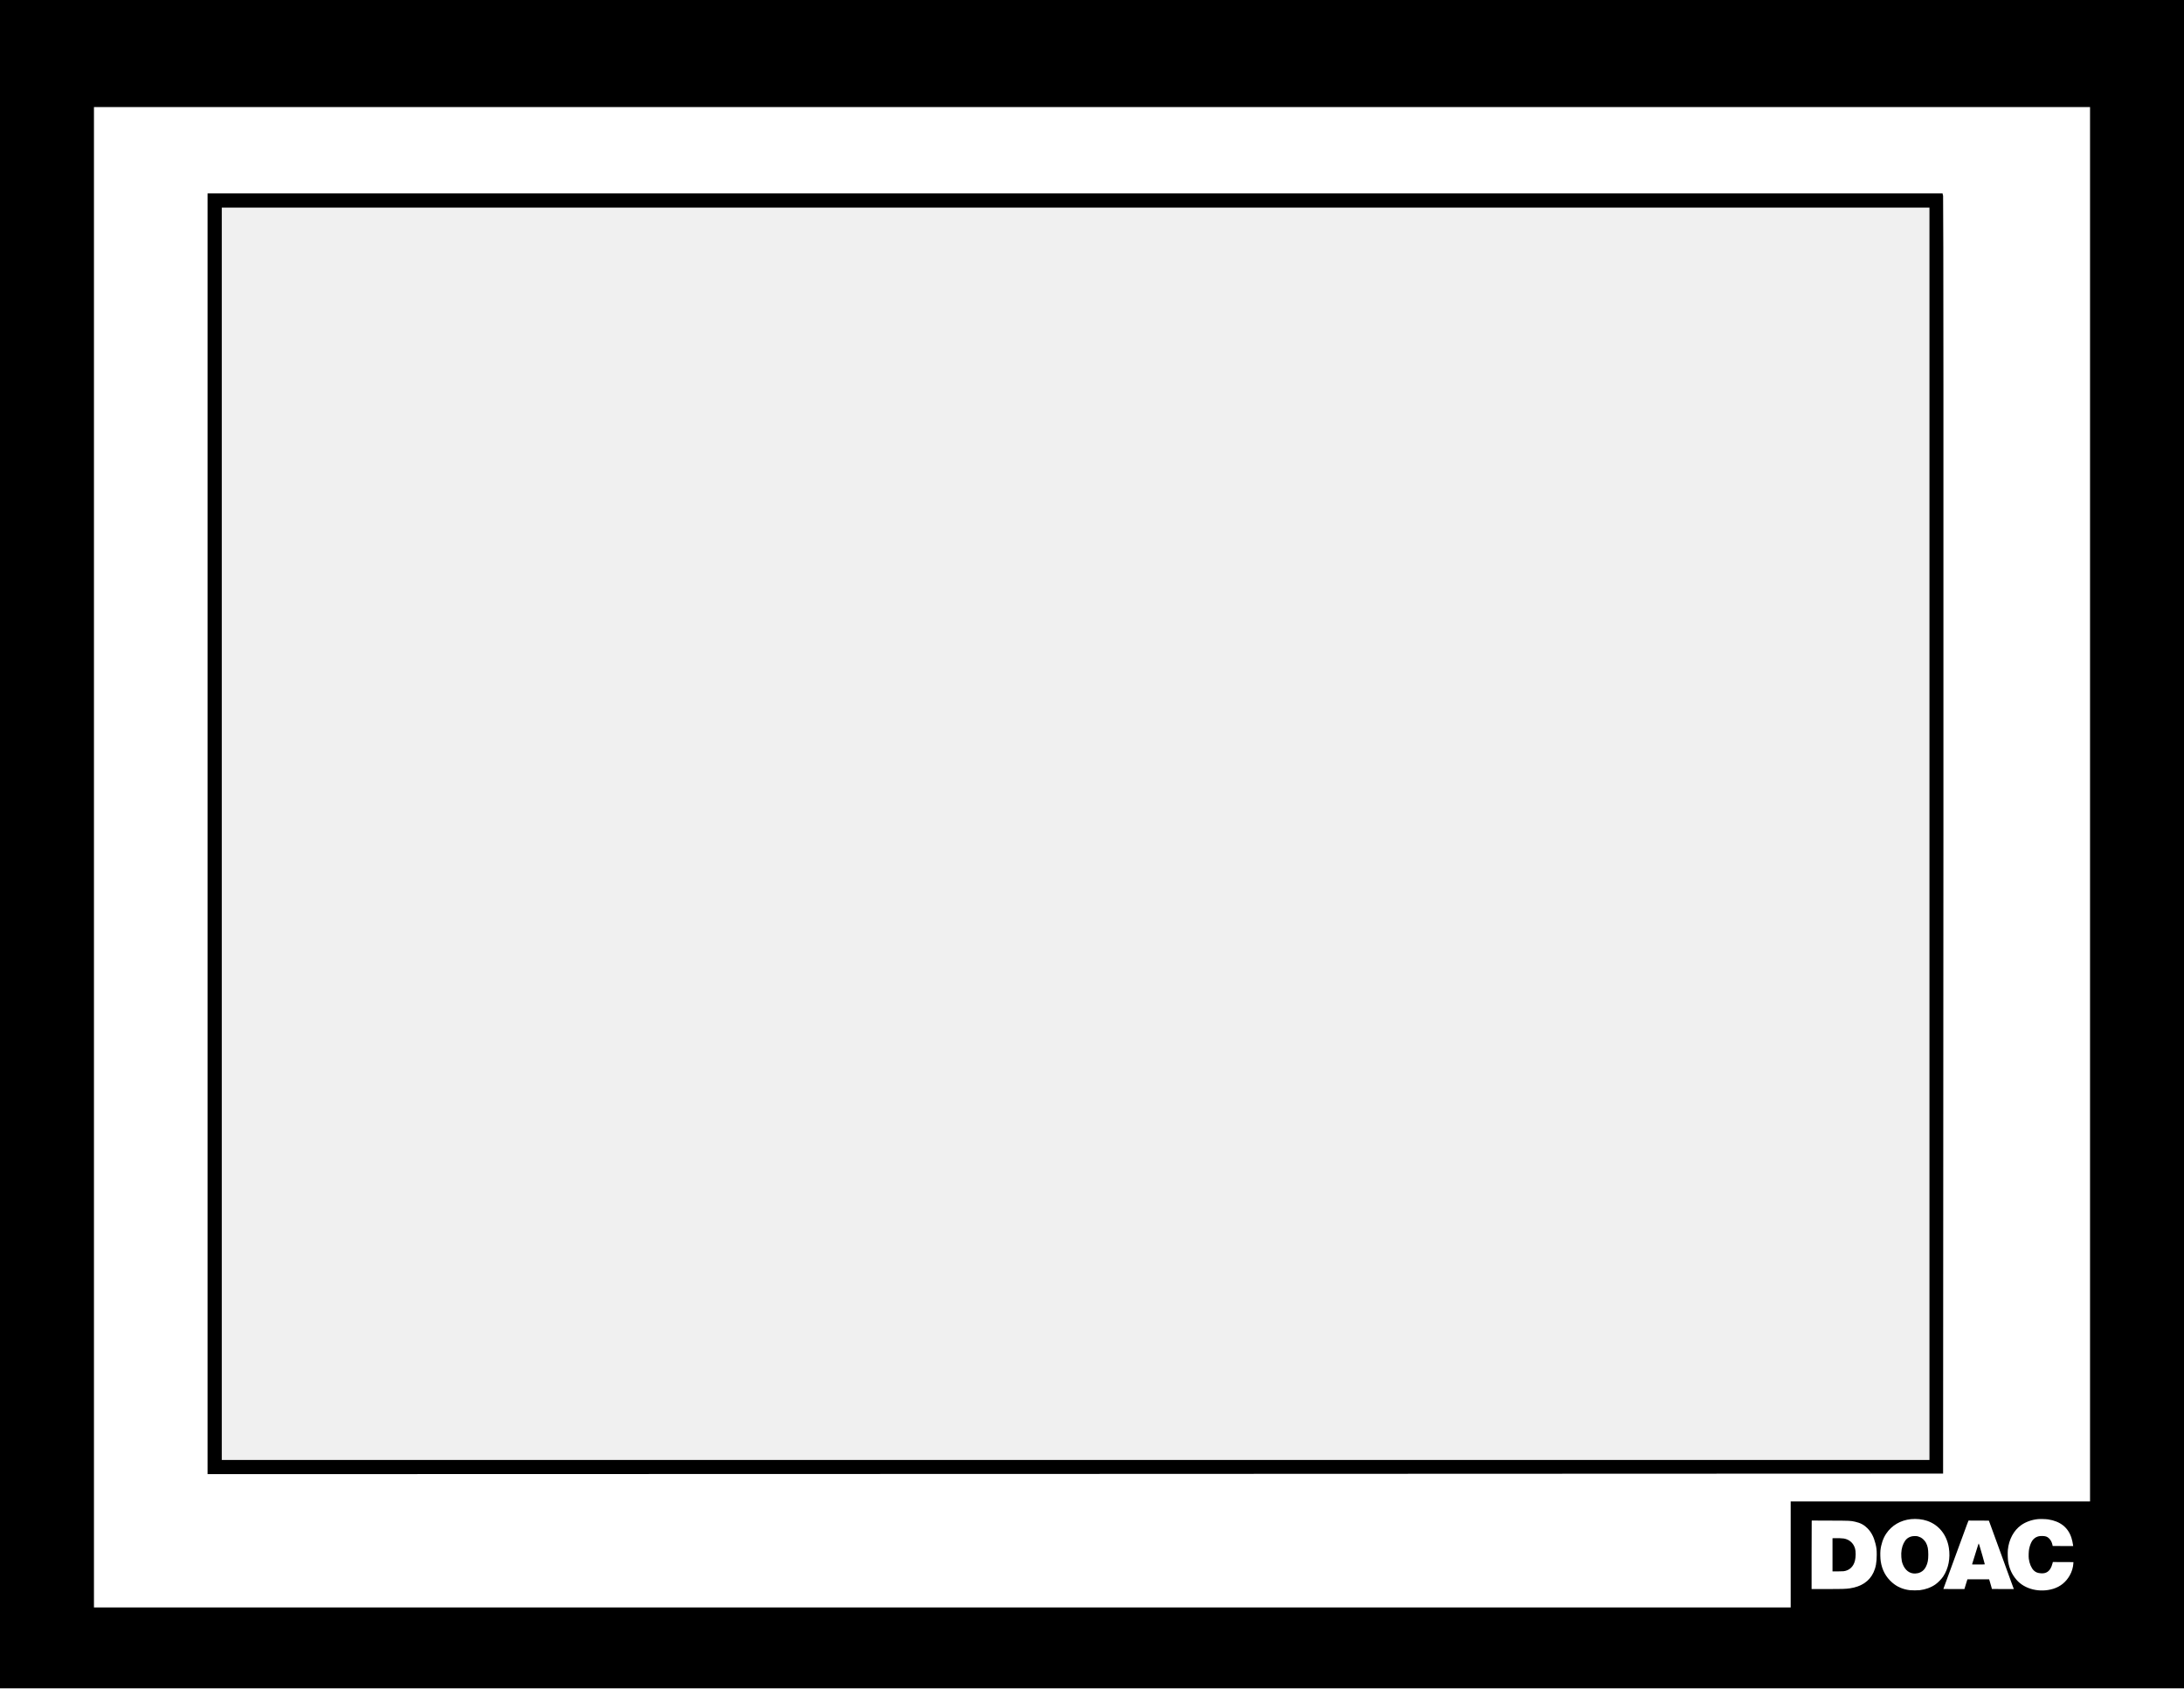
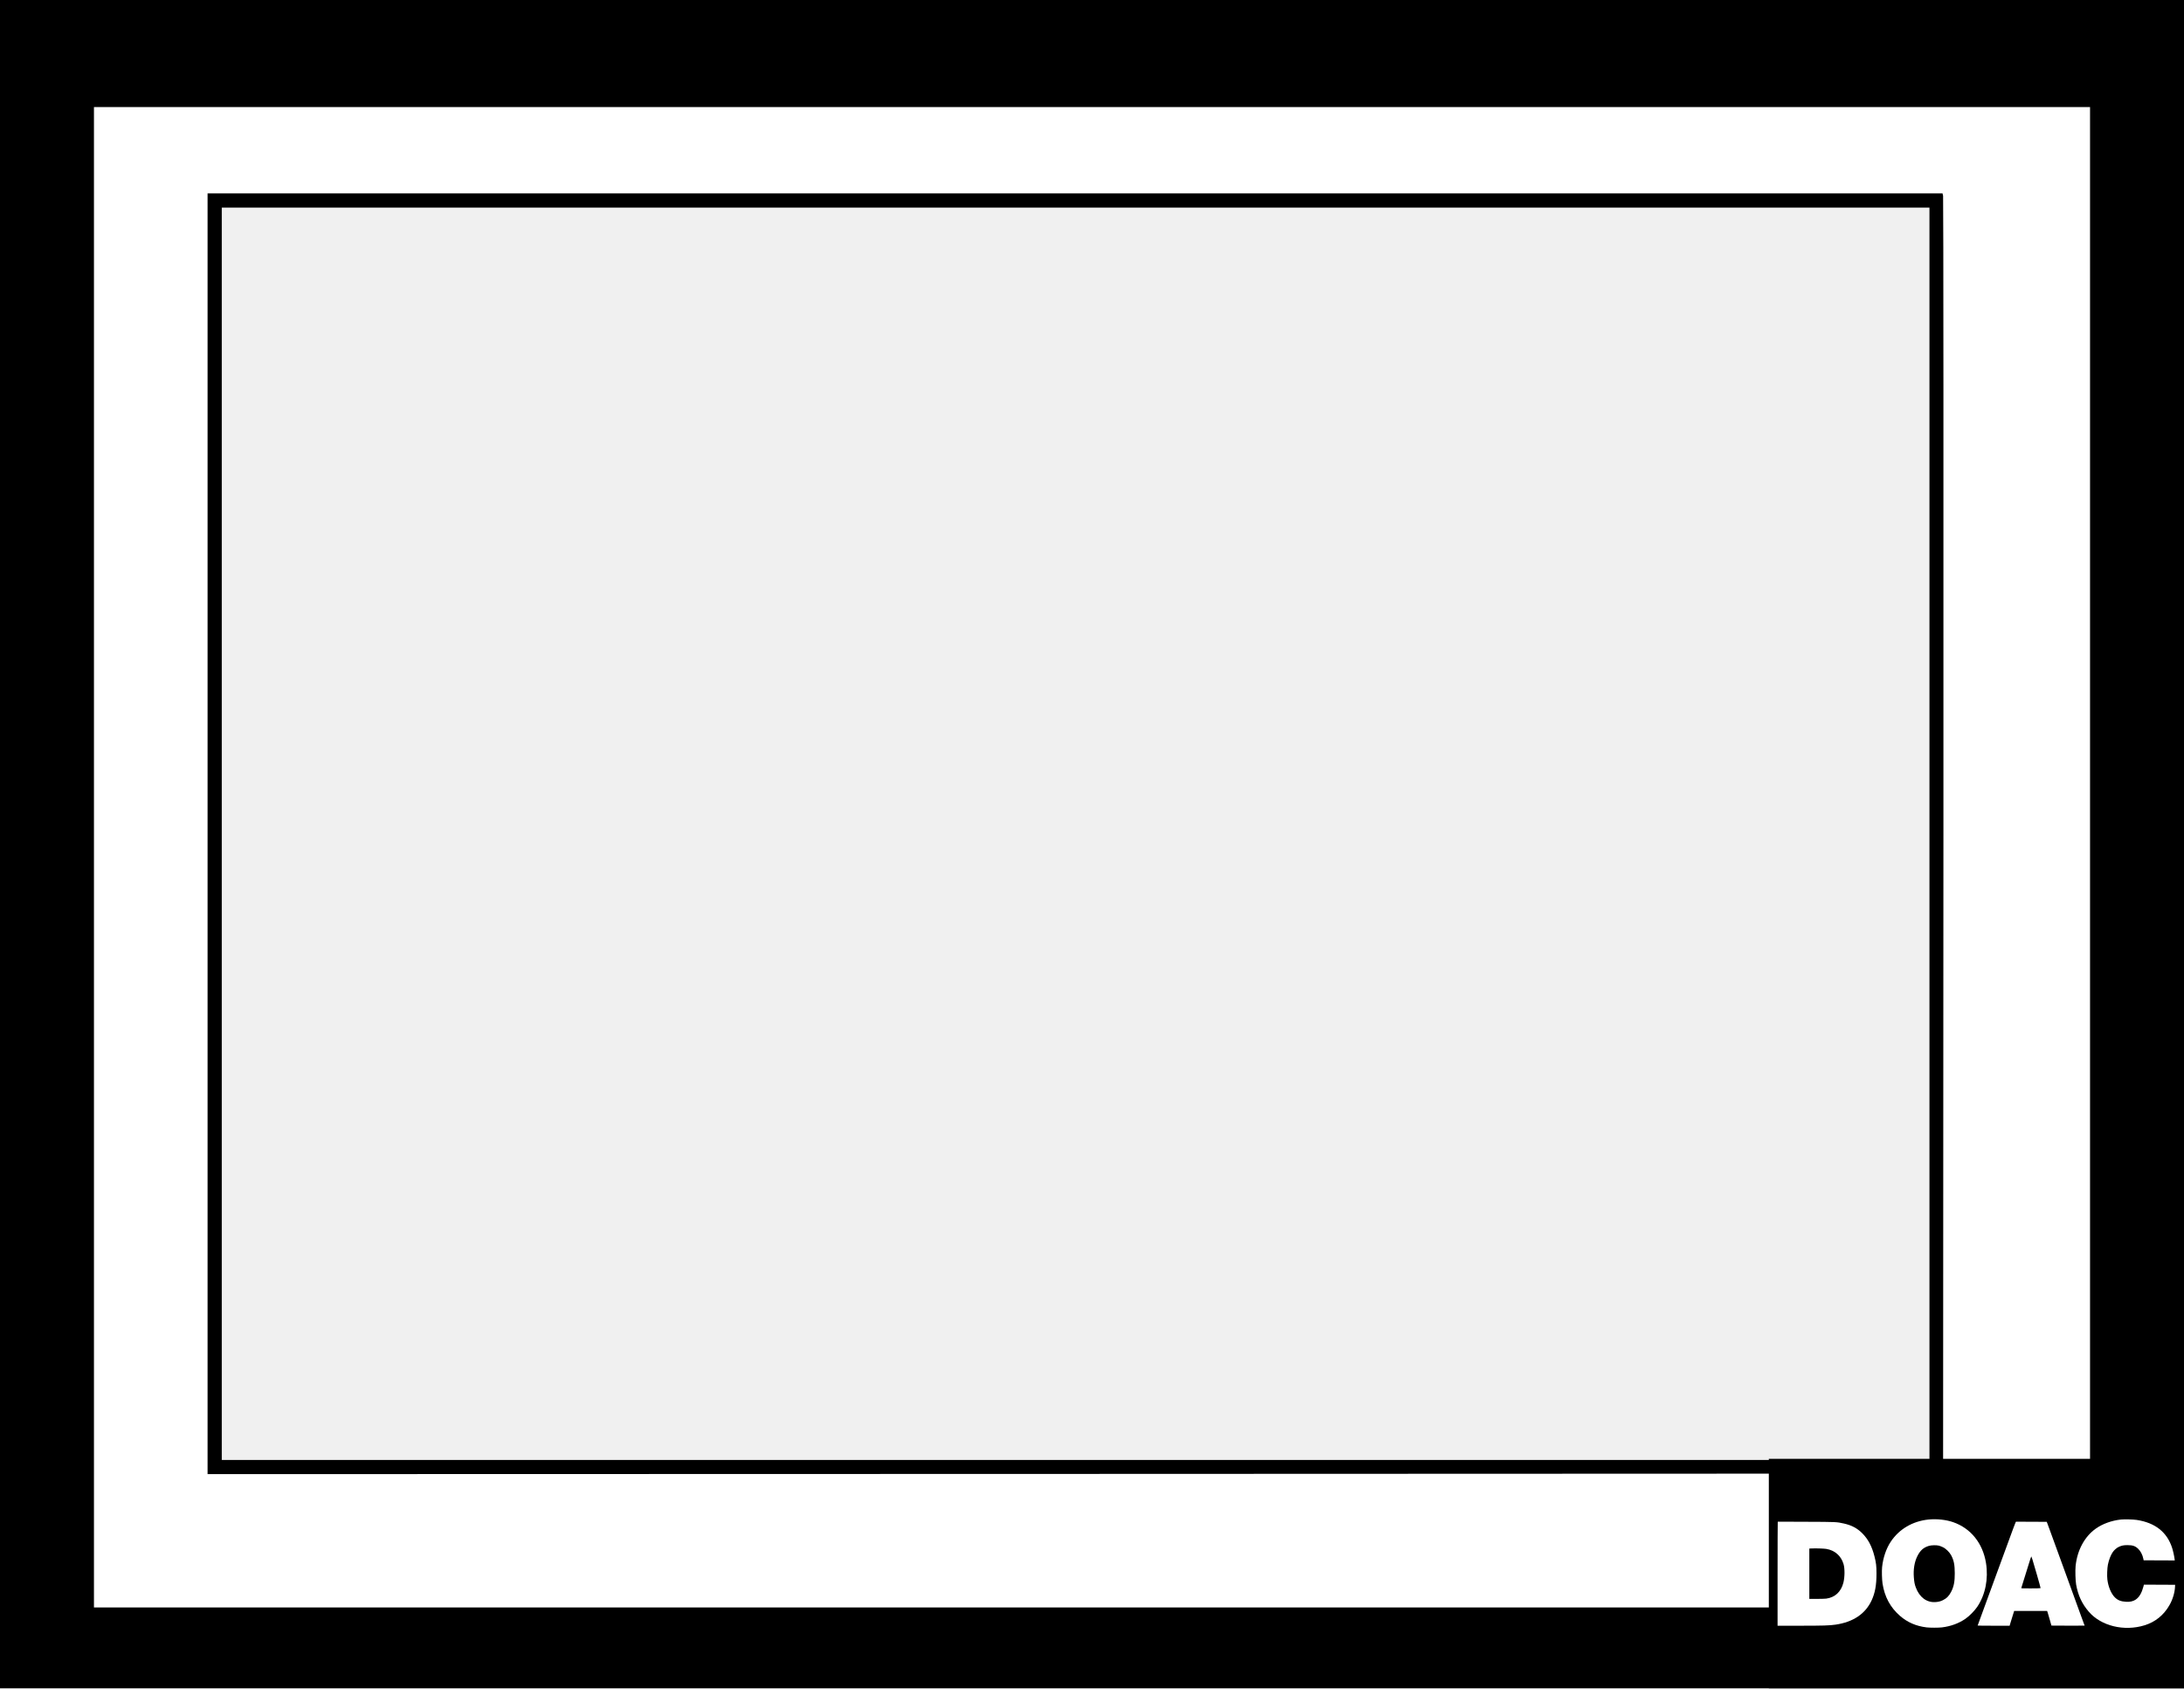
<svg xmlns="http://www.w3.org/2000/svg" width="1999" height="1545" viewBox="0 0 1999 1545">
  <g transform="translate(0,1545) scale(0.1,-0.1)" fill="#ffffff" stroke="none">
    <path d="M0 7725 l0 -7725 9995 0 9995 0 0 7725 0 7725 -9995 0 -9995 0 0 -7725z m17660 95 l0 -5730 -7815 0 -7815 0 0 5730 0 5730 7815 0 7815 0 0 -5730z" />
  </g>
  <g transform="translate(0,1545) scale(0.1,-0.1)" fill="#000000" stroke="none">
    <path d="M0 7725 l0 -7725 9995 0 9995 0 0 7725 0 7725 -9995 0 -9995 0 0 -7725z m19130 365 l0 -6380 -1370 0 -1370 0 0 -485 0 -485 -7765 0 -7765 0 0 6865 0 6865 9135 0 9135 0 0 -6380z m-1497 -6560 c78 -24 140 -78 177 -155 22 -44 25 -63 25 -160 0 -100 -2 -115 -27 -161 -35 -66 -106 -128 -170 -150 -70 -23 -207 -16 -264 14 -122 63 -194 224 -164 368 42 205 220 307 423 244z m1168 4 c96 -27 165 -103 183 -201 l6 -33 -94 0 -94 0 -12 30 c-36 88 -157 78 -196 -16 -21 -50 -18 -157 5 -203 27 -52 45 -64 96 -64 52 0 79 19 95 69 l12 34 95 0 96 0 -7 -41 c-12 -77 -69 -155 -140 -191 -49 -26 -180 -36 -242 -19 -86 23 -166 100 -200 192 -23 61 -23 190 -1 256 54 156 224 236 398 187z m-1816 -15 c59 -15 118 -68 151 -136 36 -73 45 -201 20 -287 -21 -72 -77 -135 -149 -167 -47 -21 -69 -24 -244 -27 l-193 -4 0 316 0 316 186 0 c102 0 205 -5 229 -11z m1316 -239 c49 -135 100 -276 114 -313 l25 -68 -102 3 -101 3 -11 40 -12 40 -101 3 -101 3 -14 -43 -15 -43 -98 -3 c-90 -3 -97 -1 -91 15 4 10 28 74 52 143 25 69 70 193 101 275 31 83 60 160 64 173 8 22 13 23 105 20 l96 -3 89 -245z" />
    <path d="M1900 7820 l0 -5860 7943 2 7942 3 3 5835 c1 3209 0 5845 -3 5858 l-5 22 -7940 0 -7940 0 0 -5860z m15760 0 l0 -5730 -7815 0 -7815 0 0 5730 0 5730 7815 0 7815 0 0 -5730z" />
    <path d="M17456 1369 c-85 -67 -72 -270 20 -314 79 -37 157 17 169 119 12 97 -13 174 -65 201 -41 21 -92 19 -124 -6z" />
    <path d="M16760 1215 l0 -155 50 0 c99 0 152 45 166 138 5 33 2 57 -12 90 -24 58 -67 82 -146 82 l-58 0 0 -155z" />
    <path d="M18092 1250 c-13 -41 -27 -85 -32 -97 -9 -22 -8 -23 50 -23 l60 0 -6 28 c-4 15 -17 59 -29 97 l-21 70 -22 -75z" />
  </g>
-   <rect x="1651.00" y="1384.00" width="254.00" height="77.50" fill="#000000" />
-   <g transform="translate(1658.137,1390.000) scale(0.164987,0.164987)">
+   <rect x="1619.00" y="1335.00" width="380.00" height="210.00" fill="#000000" />
+   <g transform="translate(1627,1390.27) scale(0.250516,0.250516)">
    <g transform="translate(0,397) scale(0.1,-0.1)" fill="#ffffff" stroke="none">
      <path d="M5511 3959 c-580 -61 -1069 -349 -1375 -809 -168 -252 -281 -585 -317 -929 -15 -143 -6 -456 16 -601 76 -486 283 -870 635 -1178 272 -238 592 -377 975 -423 129 -15 432 -15 560 0 323 39 617 147 861 316 144 99 339 299 436 445 291 438 405 1015 313 1590 -116 723 -555 1270 -1201 1493 -261 91 -603 127 -903 96z m384 -954 c33 -8 98 -34 145 -56 115 -56 246 -186 307 -304 96 -186 126 -338 127 -650 1 -299 -32 -473 -124 -660 -77 -157 -169 -253 -305 -320 -93 -46 -170 -65 -285 -72 -315 -17 -575 177 -707 529 -44 116 -61 200 -74 374 -23 288 21 557 125 769 106 215 226 323 426 382 93 27 273 31 365 8z" />
      <path d="M12545 3959 c-344 -37 -675 -158 -924 -336 -407 -292 -672 -785 -732 -1361 -17 -161 -6 -534 19 -677 71 -396 211 -699 459 -989 450 -526 1294 -732 2043 -500 394 123 698 369 908 735 119 207 194 456 204 679 l3 65 -570 3 -571 2 -18 -72 c-10 -40 -34 -113 -53 -163 -113 -285 -294 -408 -578 -391 -192 12 -303 55 -411 161 -135 133 -241 384 -274 649 -17 134 -7 420 19 546 37 182 104 353 180 463 48 70 142 152 211 184 107 51 180 67 320 67 193 0 287 -31 393 -132 92 -88 161 -220 190 -364 l12 -58 568 -3 569 -2 -7 55 c-12 103 -57 304 -91 408 -188 574 -621 915 -1294 1017 -128 19 -452 27 -575 14z" />
      <path d="M6 3858 c-3 -13 -6 -868 -6 -1900 l0 -1878 813 0 c853 0 1084 7 1309 40 640 94 1084 392 1313 883 127 274 179 557 179 982 0 276 -13 389 -74 630 -92 363 -230 624 -440 836 -187 190 -392 299 -680 363 -265 59 -266 59 -1381 63 l-1026 4 -7 -23z m1780 -973 c309 -54 532 -250 623 -549 50 -163 48 -476 -4 -683 -84 -333 -307 -540 -628 -583 -43 -5 -200 -10 -348 -10 l-269 0 0 920 0 919 93 4 c155 7 445 -3 533 -18z" />
      <path d="M8691 3843 c-10 -21 -48 -119 -84 -218 -36 -99 -307 -837 -602 -1640 -616 -1676 -695 -1891 -695 -1899 0 -3 263 -6 584 -6 l585 0 16 58 c9 31 46 153 83 270 l66 212 603 0 602 0 31 -97 c17 -54 52 -174 78 -268 l47 -170 608 -3 c334 -1 607 -1 607 1 0 2 -15 41 -34 88 -19 46 -72 192 -119 324 -47 132 -302 832 -565 1555 -264 723 -514 1410 -556 1525 -42 116 -84 230 -94 255 l-18 45 -562 3 -562 2 -19 -37z m622 -1348 c56 -172 297 -1017 297 -1041 0 -6 -137 -10 -356 -10 -323 -1 -355 0 -349 15 6 15 118 375 281 903 43 141 82 254 85 250 4 -4 23 -56 42 -117z" />
    </g>
  </g>
</svg>
